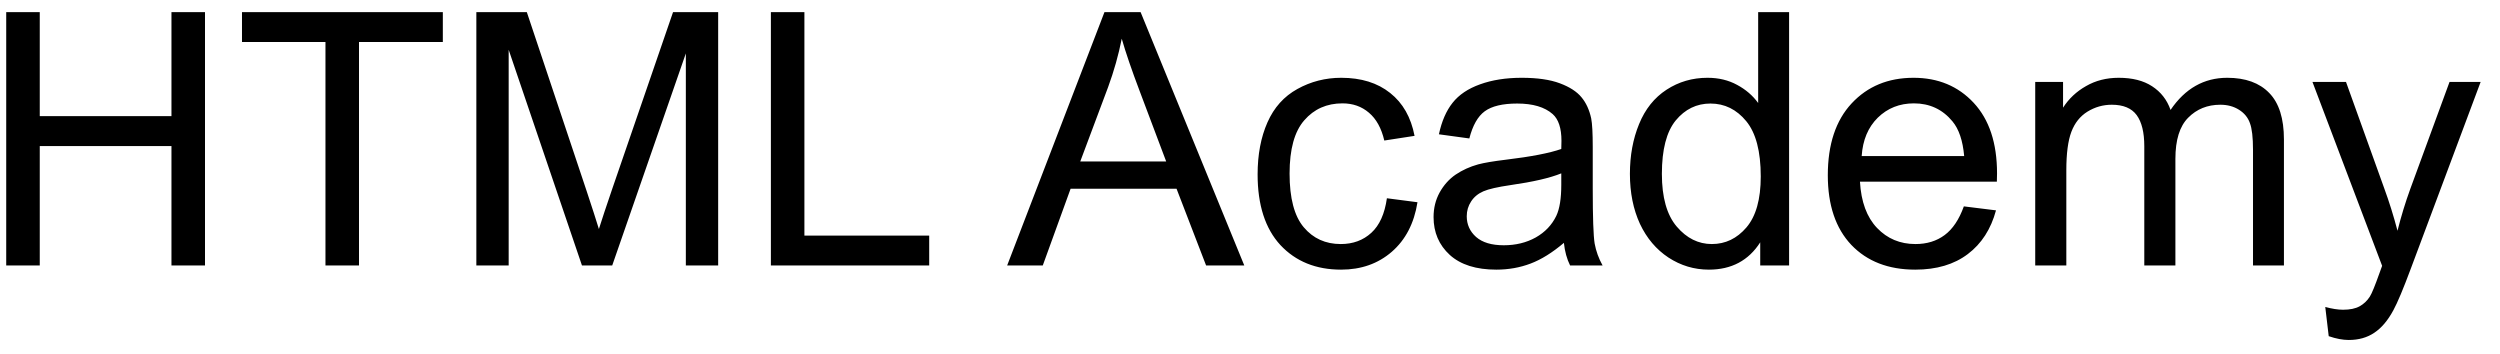
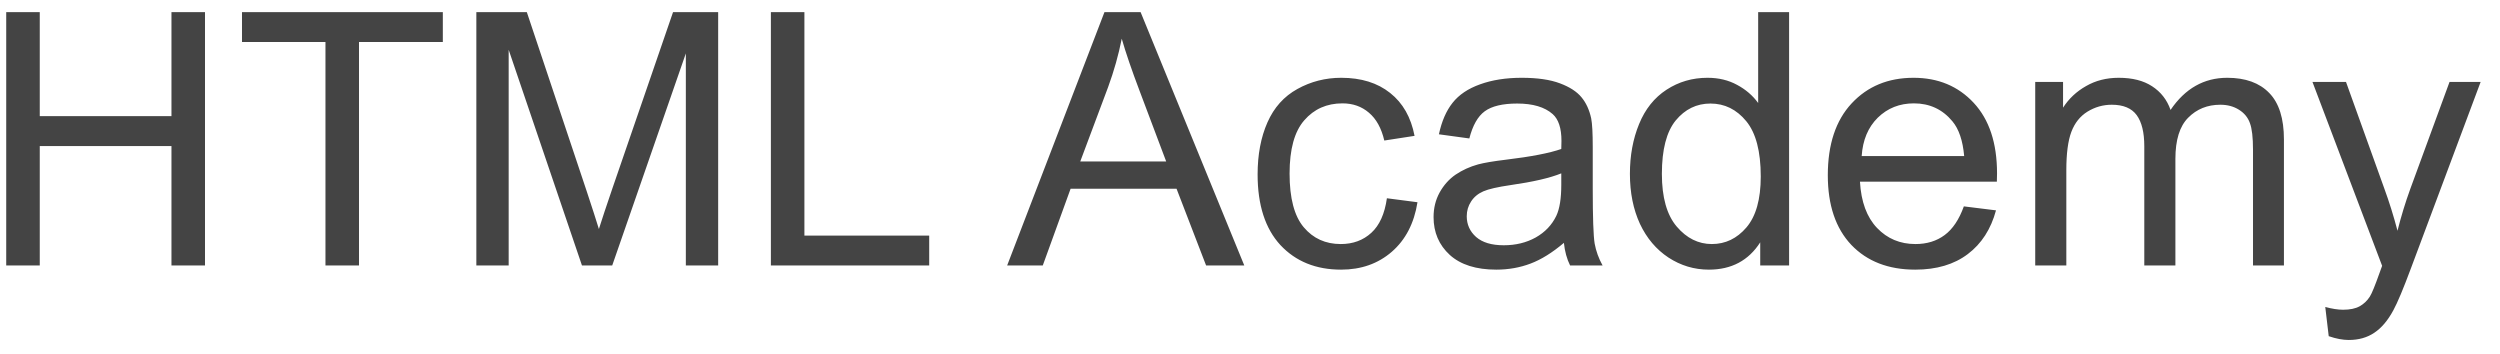
<svg xmlns="http://www.w3.org/2000/svg" width="113" height="16" viewBox="0 0 113 16" fill="none">
-   <path d="M0.281 12V0.547H1.797V5.25H7.75V0.547H9.266V12H7.75V6.602H1.797V12H0.281ZM14.711 12V1.898H10.938V0.547H20.016V1.898H16.227V12H14.711ZM21.531 12V0.547H23.812L26.523 8.656C26.773 9.411 26.956 9.977 27.07 10.352C27.201 9.935 27.404 9.323 27.68 8.516L30.422 0.547H32.461V12H31V2.414L27.672 12H26.305L22.992 2.25V12H21.531ZM34.844 12V0.547H36.359V10.648H42V12H34.844ZM45.523 12L49.922 0.547H51.555L56.242 12H54.516L53.18 8.531H48.391L47.133 12H45.523ZM48.828 7.297H52.711L51.516 4.125C51.151 3.161 50.88 2.37 50.703 1.75C50.557 2.484 50.352 3.214 50.086 3.938L48.828 7.297ZM62.688 8.961L64.07 9.141C63.919 10.094 63.531 10.841 62.906 11.383C62.286 11.919 61.523 12.188 60.617 12.188C59.482 12.188 58.568 11.818 57.875 11.078C57.188 10.333 56.844 9.268 56.844 7.883C56.844 6.987 56.992 6.203 57.289 5.531C57.586 4.859 58.036 4.357 58.641 4.023C59.25 3.685 59.911 3.516 60.625 3.516C61.526 3.516 62.263 3.745 62.836 4.203C63.409 4.656 63.776 5.302 63.938 6.141L62.57 6.352C62.44 5.794 62.208 5.375 61.875 5.094C61.547 4.812 61.148 4.672 60.68 4.672C59.971 4.672 59.396 4.927 58.953 5.438C58.51 5.943 58.289 6.745 58.289 7.844C58.289 8.958 58.503 9.768 58.93 10.273C59.357 10.779 59.914 11.031 60.602 11.031C61.154 11.031 61.615 10.862 61.984 10.523C62.354 10.185 62.589 9.664 62.688 8.961ZM70.688 10.977C70.167 11.419 69.664 11.732 69.18 11.914C68.701 12.096 68.185 12.188 67.633 12.188C66.721 12.188 66.021 11.966 65.531 11.523C65.042 11.075 64.797 10.505 64.797 9.812C64.797 9.406 64.888 9.036 65.07 8.703C65.258 8.365 65.5 8.094 65.797 7.891C66.099 7.688 66.438 7.534 66.812 7.43C67.088 7.357 67.505 7.286 68.062 7.219C69.198 7.083 70.034 6.922 70.57 6.734C70.576 6.542 70.578 6.419 70.578 6.367C70.578 5.794 70.445 5.391 70.18 5.156C69.82 4.839 69.287 4.68 68.578 4.68C67.917 4.68 67.427 4.797 67.109 5.031C66.797 5.26 66.565 5.669 66.414 6.258L65.039 6.07C65.164 5.482 65.37 5.008 65.656 4.648C65.943 4.284 66.357 4.005 66.898 3.812C67.44 3.615 68.068 3.516 68.781 3.516C69.49 3.516 70.065 3.599 70.508 3.766C70.951 3.932 71.276 4.143 71.484 4.398C71.693 4.648 71.838 4.966 71.922 5.352C71.969 5.591 71.992 6.023 71.992 6.648V8.523C71.992 9.831 72.021 10.659 72.078 11.008C72.141 11.352 72.26 11.682 72.438 12H70.969C70.823 11.708 70.729 11.367 70.688 10.977ZM70.57 7.836C70.06 8.044 69.294 8.221 68.273 8.367C67.695 8.451 67.287 8.544 67.047 8.648C66.807 8.753 66.622 8.906 66.492 9.109C66.362 9.307 66.297 9.529 66.297 9.773C66.297 10.148 66.438 10.461 66.719 10.711C67.005 10.961 67.422 11.086 67.969 11.086C68.51 11.086 68.992 10.969 69.414 10.734C69.836 10.495 70.146 10.169 70.344 9.758C70.495 9.44 70.57 8.971 70.57 8.352V7.836ZM79.562 12V10.953C79.037 11.776 78.263 12.188 77.242 12.188C76.581 12.188 75.971 12.005 75.414 11.641C74.862 11.276 74.432 10.768 74.125 10.117C73.823 9.461 73.672 8.708 73.672 7.859C73.672 7.031 73.81 6.281 74.086 5.609C74.362 4.932 74.776 4.414 75.328 4.055C75.88 3.695 76.497 3.516 77.18 3.516C77.68 3.516 78.125 3.622 78.516 3.836C78.906 4.044 79.224 4.318 79.469 4.656V0.547H80.867V12H79.562ZM75.117 7.859C75.117 8.922 75.341 9.716 75.789 10.242C76.237 10.768 76.766 11.031 77.375 11.031C77.99 11.031 78.51 10.781 78.938 10.281C79.37 9.776 79.586 9.008 79.586 7.977C79.586 6.841 79.367 6.008 78.93 5.477C78.492 4.945 77.953 4.68 77.312 4.68C76.688 4.68 76.164 4.935 75.742 5.445C75.326 5.956 75.117 6.76 75.117 7.859ZM88.766 9.328L90.219 9.508C89.99 10.357 89.565 11.016 88.945 11.484C88.326 11.953 87.534 12.188 86.57 12.188C85.357 12.188 84.393 11.815 83.68 11.07C82.971 10.32 82.617 9.271 82.617 7.922C82.617 6.526 82.977 5.443 83.695 4.672C84.414 3.901 85.346 3.516 86.492 3.516C87.602 3.516 88.508 3.893 89.211 4.648C89.914 5.404 90.266 6.466 90.266 7.836C90.266 7.919 90.263 8.044 90.258 8.211H84.07C84.122 9.122 84.38 9.82 84.844 10.305C85.307 10.789 85.885 11.031 86.578 11.031C87.094 11.031 87.534 10.896 87.898 10.625C88.263 10.354 88.552 9.922 88.766 9.328ZM84.148 7.055H88.781C88.719 6.357 88.542 5.833 88.25 5.484C87.802 4.943 87.221 4.672 86.508 4.672C85.862 4.672 85.318 4.888 84.875 5.32C84.438 5.753 84.195 6.331 84.148 7.055ZM91.992 12V3.703H93.25V4.867C93.51 4.461 93.857 4.135 94.289 3.891C94.721 3.641 95.213 3.516 95.766 3.516C96.38 3.516 96.883 3.643 97.273 3.898C97.669 4.154 97.948 4.51 98.109 4.969C98.766 4 99.62 3.516 100.672 3.516C101.495 3.516 102.128 3.745 102.57 4.203C103.013 4.656 103.234 5.357 103.234 6.305V12H101.836V6.773C101.836 6.211 101.789 5.807 101.695 5.562C101.607 5.312 101.443 5.112 101.203 4.961C100.964 4.81 100.682 4.734 100.359 4.734C99.776 4.734 99.292 4.93 98.906 5.32C98.521 5.706 98.328 6.326 98.328 7.18V12H96.922V6.609C96.922 5.984 96.807 5.516 96.578 5.203C96.349 4.891 95.974 4.734 95.453 4.734C95.057 4.734 94.69 4.839 94.352 5.047C94.018 5.255 93.776 5.56 93.625 5.961C93.474 6.362 93.398 6.94 93.398 7.695V12H91.992ZM105.258 15.195L105.102 13.875C105.409 13.958 105.677 14 105.906 14C106.219 14 106.469 13.948 106.656 13.844C106.844 13.74 106.997 13.594 107.117 13.406C107.206 13.266 107.349 12.917 107.547 12.359C107.573 12.281 107.615 12.167 107.672 12.016L104.523 3.703H106.039L107.766 8.508C107.99 9.117 108.19 9.758 108.367 10.43C108.529 9.784 108.721 9.154 108.945 8.539L110.719 3.703H112.125L108.969 12.141C108.63 13.052 108.367 13.68 108.18 14.023C107.93 14.487 107.643 14.825 107.32 15.039C106.997 15.258 106.612 15.367 106.164 15.367C105.893 15.367 105.591 15.31 105.258 15.195Z" fill="currentColor" />
+   <path d="M0.281 12V0.547H1.797V5.25H7.75V0.547H9.266V12H7.75V6.602H1.797V12H0.281ZM14.711 12V1.898H10.938V0.547H20.016V1.898H16.227V12H14.711ZM21.531 12V0.547H23.812L26.523 8.656C26.773 9.411 26.956 9.977 27.07 10.352C27.201 9.935 27.404 9.323 27.68 8.516L30.422 0.547H32.461V12H31V2.414L27.672 12H26.305L22.992 2.25V12H21.531ZM34.844 12V0.547H36.359V10.648H42V12H34.844ZM45.523 12L49.922 0.547H51.555L56.242 12H54.516L53.18 8.531H48.391L47.133 12H45.523ZM48.828 7.297H52.711L51.516 4.125C51.151 3.161 50.88 2.37 50.703 1.75C50.557 2.484 50.352 3.214 50.086 3.938L48.828 7.297ZM62.688 8.961L64.07 9.141C63.919 10.094 63.531 10.841 62.906 11.383C62.286 11.919 61.523 12.188 60.617 12.188C59.482 12.188 58.568 11.818 57.875 11.078C57.188 10.333 56.844 9.268 56.844 7.883C56.844 6.987 56.992 6.203 57.289 5.531C57.586 4.859 58.036 4.357 58.641 4.023C59.25 3.685 59.911 3.516 60.625 3.516C61.526 3.516 62.263 3.745 62.836 4.203C63.409 4.656 63.776 5.302 63.938 6.141L62.57 6.352C62.44 5.794 62.208 5.375 61.875 5.094C61.547 4.812 61.148 4.672 60.68 4.672C59.971 4.672 59.396 4.927 58.953 5.438C58.51 5.943 58.289 6.745 58.289 7.844C58.289 8.958 58.503 9.768 58.93 10.273C59.357 10.779 59.914 11.031 60.602 11.031C61.154 11.031 61.615 10.862 61.984 10.523C62.354 10.185 62.589 9.664 62.688 8.961ZM70.688 10.977C70.167 11.419 69.664 11.732 69.18 11.914C68.701 12.096 68.185 12.188 67.633 12.188C66.721 12.188 66.021 11.966 65.531 11.523C65.042 11.075 64.797 10.505 64.797 9.812C64.797 9.406 64.888 9.036 65.07 8.703C65.258 8.365 65.5 8.094 65.797 7.891C66.099 7.688 66.438 7.534 66.812 7.43C67.088 7.357 67.505 7.286 68.062 7.219C69.198 7.083 70.034 6.922 70.57 6.734C70.576 6.542 70.578 6.419 70.578 6.367C70.578 5.794 70.445 5.391 70.18 5.156C69.82 4.839 69.287 4.68 68.578 4.68C67.917 4.68 67.427 4.797 67.109 5.031C66.797 5.26 66.565 5.669 66.414 6.258L65.039 6.07C65.164 5.482 65.37 5.008 65.656 4.648C65.943 4.284 66.357 4.005 66.898 3.812C67.44 3.615 68.068 3.516 68.781 3.516C69.49 3.516 70.065 3.599 70.508 3.766C70.951 3.932 71.276 4.143 71.484 4.398C71.693 4.648 71.838 4.966 71.922 5.352C71.969 5.591 71.992 6.023 71.992 6.648V8.523C71.992 9.831 72.021 10.659 72.078 11.008C72.141 11.352 72.26 11.682 72.438 12H70.969C70.823 11.708 70.729 11.367 70.688 10.977ZM70.57 7.836C70.06 8.044 69.294 8.221 68.273 8.367C67.695 8.451 67.287 8.544 67.047 8.648C66.807 8.753 66.622 8.906 66.492 9.109C66.362 9.307 66.297 9.529 66.297 9.773C66.297 10.148 66.438 10.461 66.719 10.711C67.005 10.961 67.422 11.086 67.969 11.086C68.51 11.086 68.992 10.969 69.414 10.734C69.836 10.495 70.146 10.169 70.344 9.758C70.495 9.44 70.57 8.971 70.57 8.352V7.836ZM79.562 12V10.953C79.037 11.776 78.263 12.188 77.242 12.188C76.581 12.188 75.971 12.005 75.414 11.641C74.862 11.276 74.432 10.768 74.125 10.117C73.823 9.461 73.672 8.708 73.672 7.859C73.672 7.031 73.81 6.281 74.086 5.609C74.362 4.932 74.776 4.414 75.328 4.055C75.88 3.695 76.497 3.516 77.18 3.516C77.68 3.516 78.125 3.622 78.516 3.836C78.906 4.044 79.224 4.318 79.469 4.656V0.547H80.867V12H79.562ZM75.117 7.859C75.117 8.922 75.341 9.716 75.789 10.242C76.237 10.768 76.766 11.031 77.375 11.031C77.99 11.031 78.51 10.781 78.938 10.281C79.37 9.776 79.586 9.008 79.586 7.977C79.586 6.841 79.367 6.008 78.93 5.477C78.492 4.945 77.953 4.68 77.312 4.68C76.688 4.68 76.164 4.935 75.742 5.445C75.326 5.956 75.117 6.76 75.117 7.859ZM88.766 9.328L90.219 9.508C89.99 10.357 89.565 11.016 88.945 11.484C88.326 11.953 87.534 12.188 86.57 12.188C85.357 12.188 84.393 11.815 83.68 11.07C82.971 10.32 82.617 9.271 82.617 7.922C82.617 6.526 82.977 5.443 83.695 4.672C84.414 3.901 85.346 3.516 86.492 3.516C87.602 3.516 88.508 3.893 89.211 4.648C89.914 5.404 90.266 6.466 90.266 7.836C90.266 7.919 90.263 8.044 90.258 8.211H84.07C84.122 9.122 84.38 9.82 84.844 10.305C85.307 10.789 85.885 11.031 86.578 11.031C87.094 11.031 87.534 10.896 87.898 10.625C88.263 10.354 88.552 9.922 88.766 9.328ZM84.148 7.055H88.781C88.719 6.357 88.542 5.833 88.25 5.484C87.802 4.943 87.221 4.672 86.508 4.672C85.862 4.672 85.318 4.888 84.875 5.32C84.438 5.753 84.195 6.331 84.148 7.055ZM91.992 12V3.703H93.25V4.867C93.51 4.461 93.857 4.135 94.289 3.891C94.721 3.641 95.213 3.516 95.766 3.516C96.38 3.516 96.883 3.643 97.273 3.898C97.669 4.154 97.948 4.51 98.109 4.969C98.766 4 99.62 3.516 100.672 3.516C101.495 3.516 102.128 3.745 102.57 4.203C103.013 4.656 103.234 5.357 103.234 6.305V12H101.836V6.773C101.836 6.211 101.789 5.807 101.695 5.562C101.607 5.312 101.443 5.112 101.203 4.961C100.964 4.81 100.682 4.734 100.359 4.734C99.776 4.734 99.292 4.93 98.906 5.32C98.521 5.706 98.328 6.326 98.328 7.18V12H96.922V6.609C96.922 5.984 96.807 5.516 96.578 5.203C96.349 4.891 95.974 4.734 95.453 4.734C95.057 4.734 94.69 4.839 94.352 5.047C94.018 5.255 93.776 5.56 93.625 5.961C93.474 6.362 93.398 6.94 93.398 7.695V12H91.992ZM105.258 15.195L105.102 13.875C105.409 13.958 105.677 14 105.906 14C106.219 14 106.469 13.948 106.656 13.844C106.844 13.74 106.997 13.594 107.117 13.406C107.206 13.266 107.349 12.917 107.547 12.359C107.573 12.281 107.615 12.167 107.672 12.016L104.523 3.703H106.039L107.766 8.508C107.99 9.117 108.19 9.758 108.367 10.43C108.529 9.784 108.721 9.154 108.945 8.539L110.719 3.703H112.125L108.969 12.141C108.63 13.052 108.367 13.68 108.18 14.023C107.93 14.487 107.643 14.825 107.32 15.039C106.997 15.258 106.612 15.367 106.164 15.367C105.893 15.367 105.591 15.31 105.258 15.195Z" fill="#444444" />
</svg>
